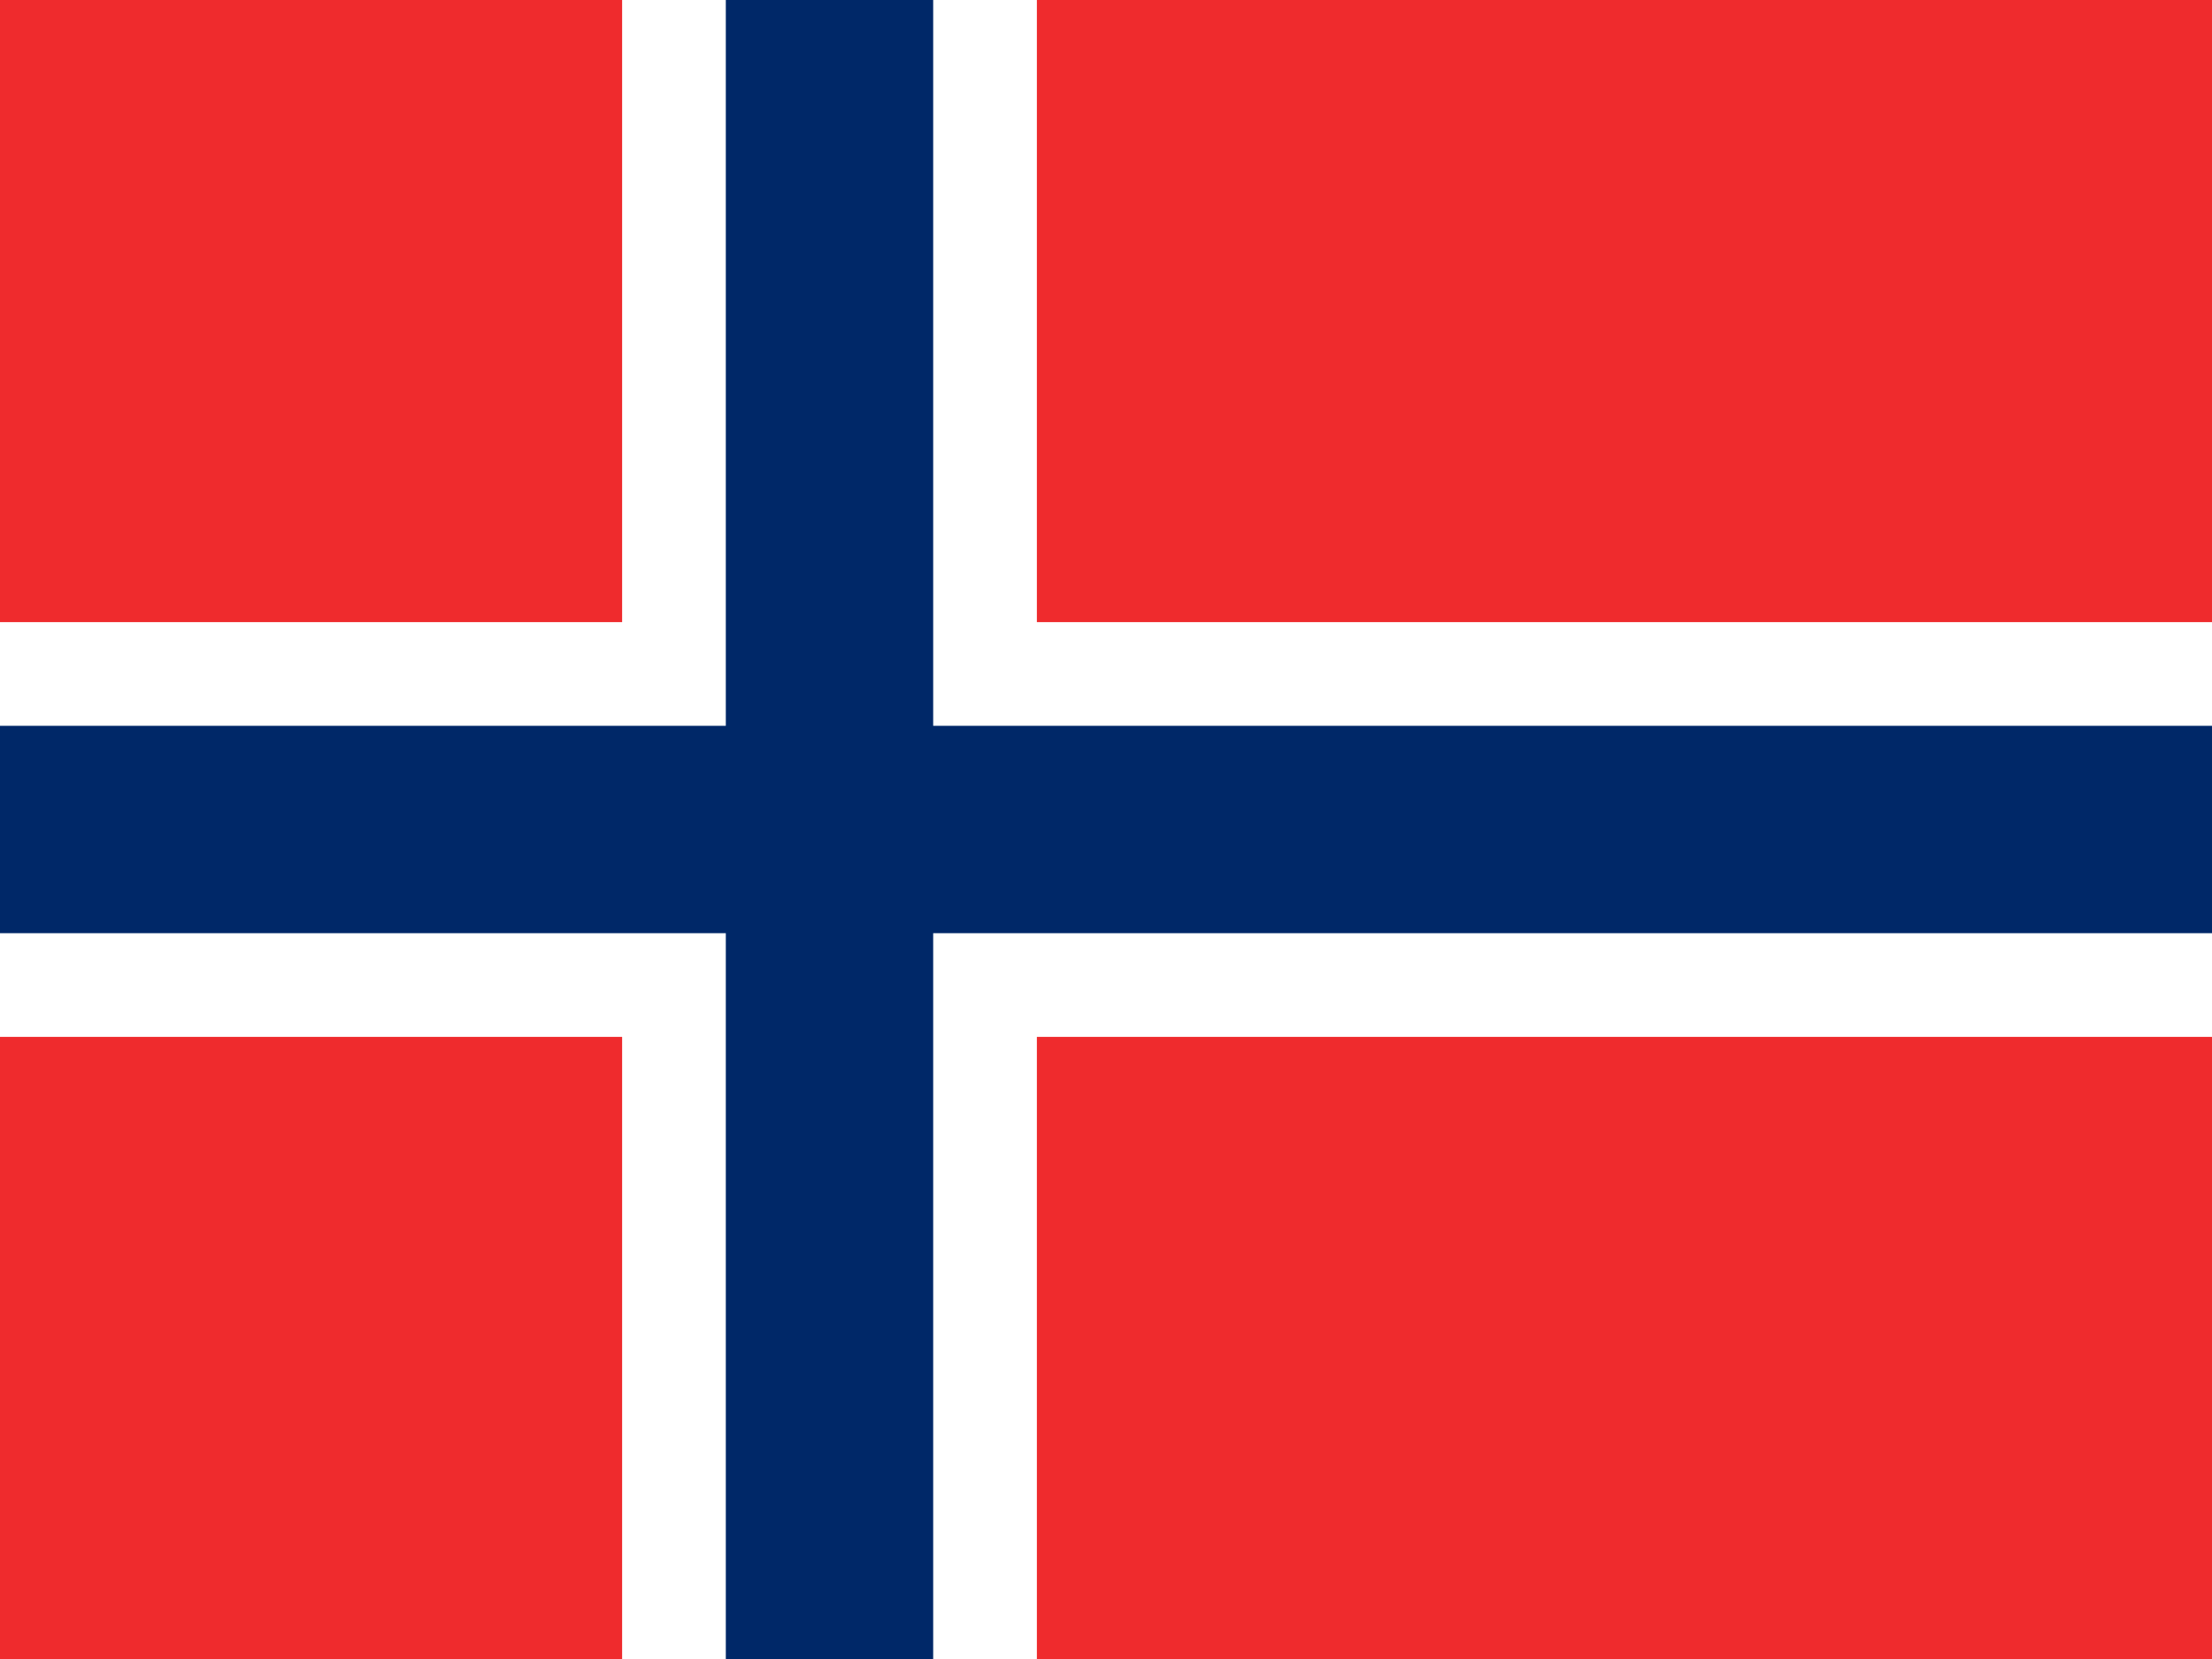
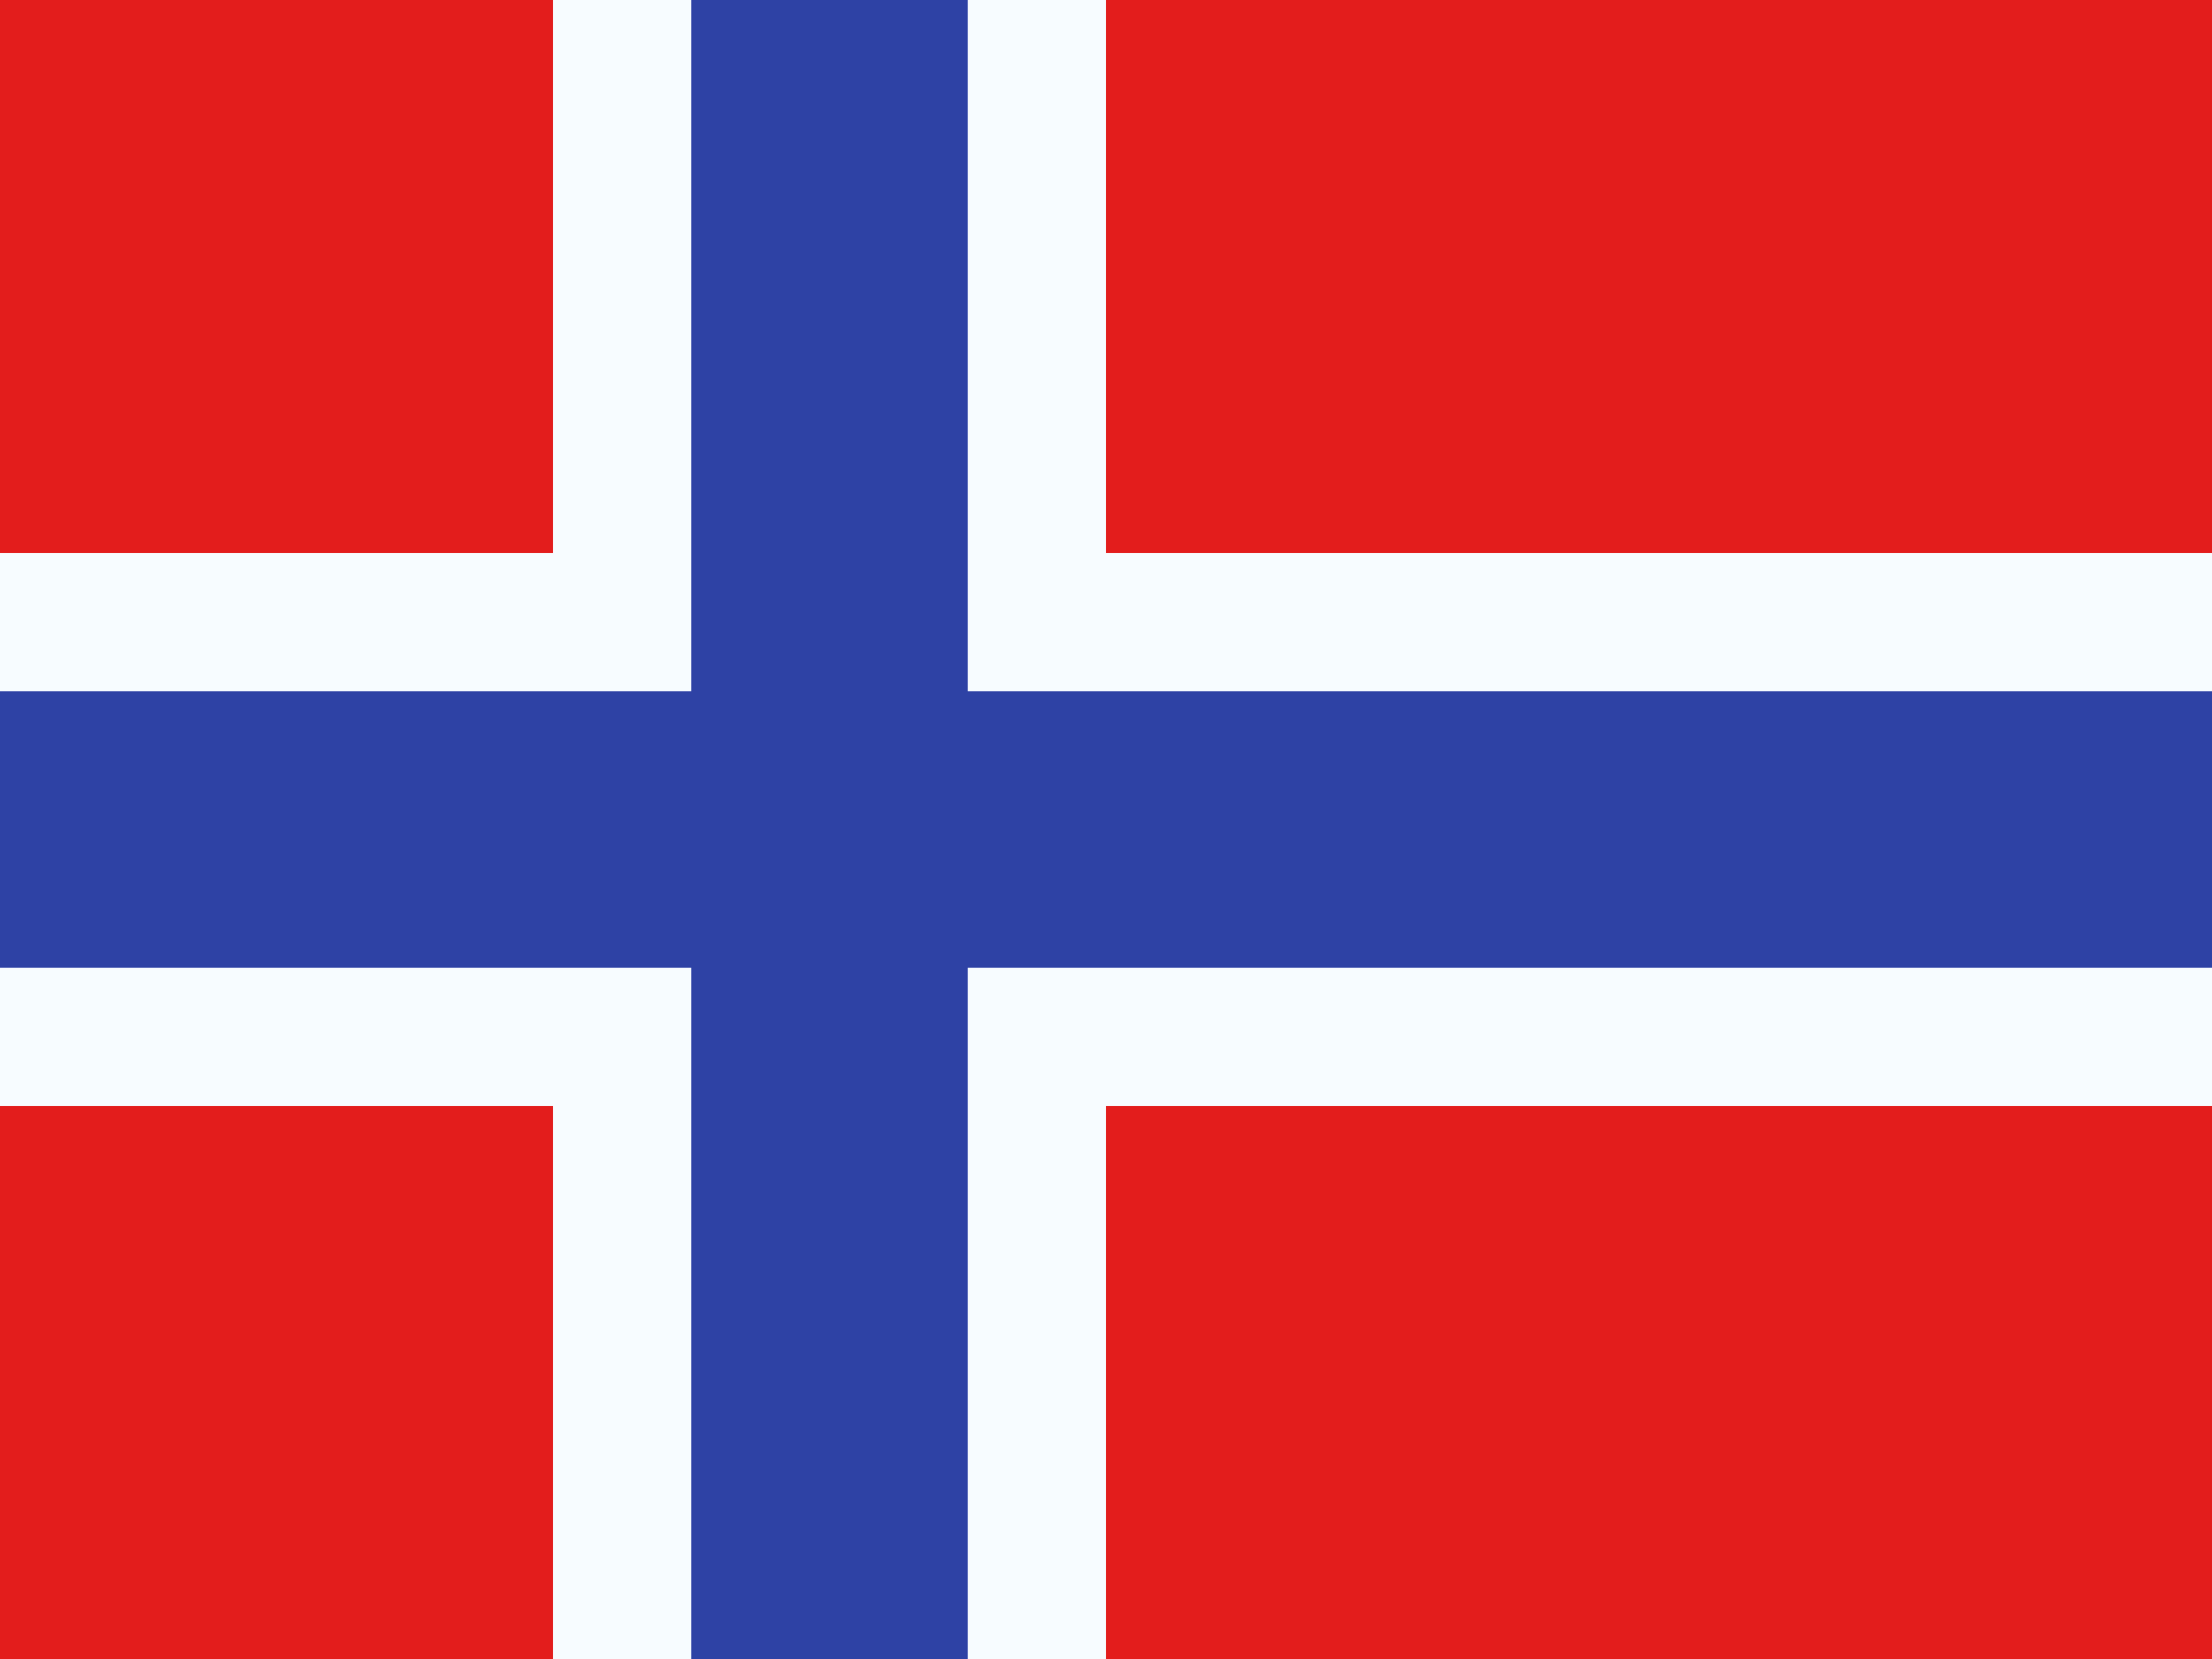
- <svg xmlns="http://www.w3.org/2000/svg" width="640" height="480">
-   <path fill="#ef2b2d" d="M0 0h640v480H0z" />
-   <path fill="#fff" d="M180 0h120v480H180z" />
-   <path fill="#fff" d="M0 180h640v120H0z" />
-   <path fill="#002868" d="M210 0h60v480h-60z" />
-   <path fill="#002868" d="M0 210h640v60H0z" />
+ <svg xmlns="http://www.w3.org/2000/svg" width="20" height="15" fill="none">
+   <mask id="a" width="20" height="15" x="0" y="0" maskUnits="userSpaceOnUse">
+     <path fill="#fff" d="M0 0h20v15H0z" />
+   </mask>
+   <g mask="url(#a)">
+     <path fill="#E31D1C" fill-rule="evenodd" d="M0 0v15h20V0H0z" clip-rule="evenodd" />
+     <mask id="b" width="20" height="15" x="0" y="0" maskUnits="userSpaceOnUse">
+       <path fill="#fff" fill-rule="evenodd" d="M0 0v15h20V0H0z" clip-rule="evenodd" />
+     </mask>
+     <g mask="url(#b)">
+       <path fill="#2E42A5" stroke="#F7FCFF" stroke-width="1.25" d="M6.25-.625h-.625v6.25h-6.25v3.75h6.25v6.25h3.75v-6.25h11.25v-3.75H9.375v-6.25H6.25z" />
+     </g>
+   </g>
</svg>
